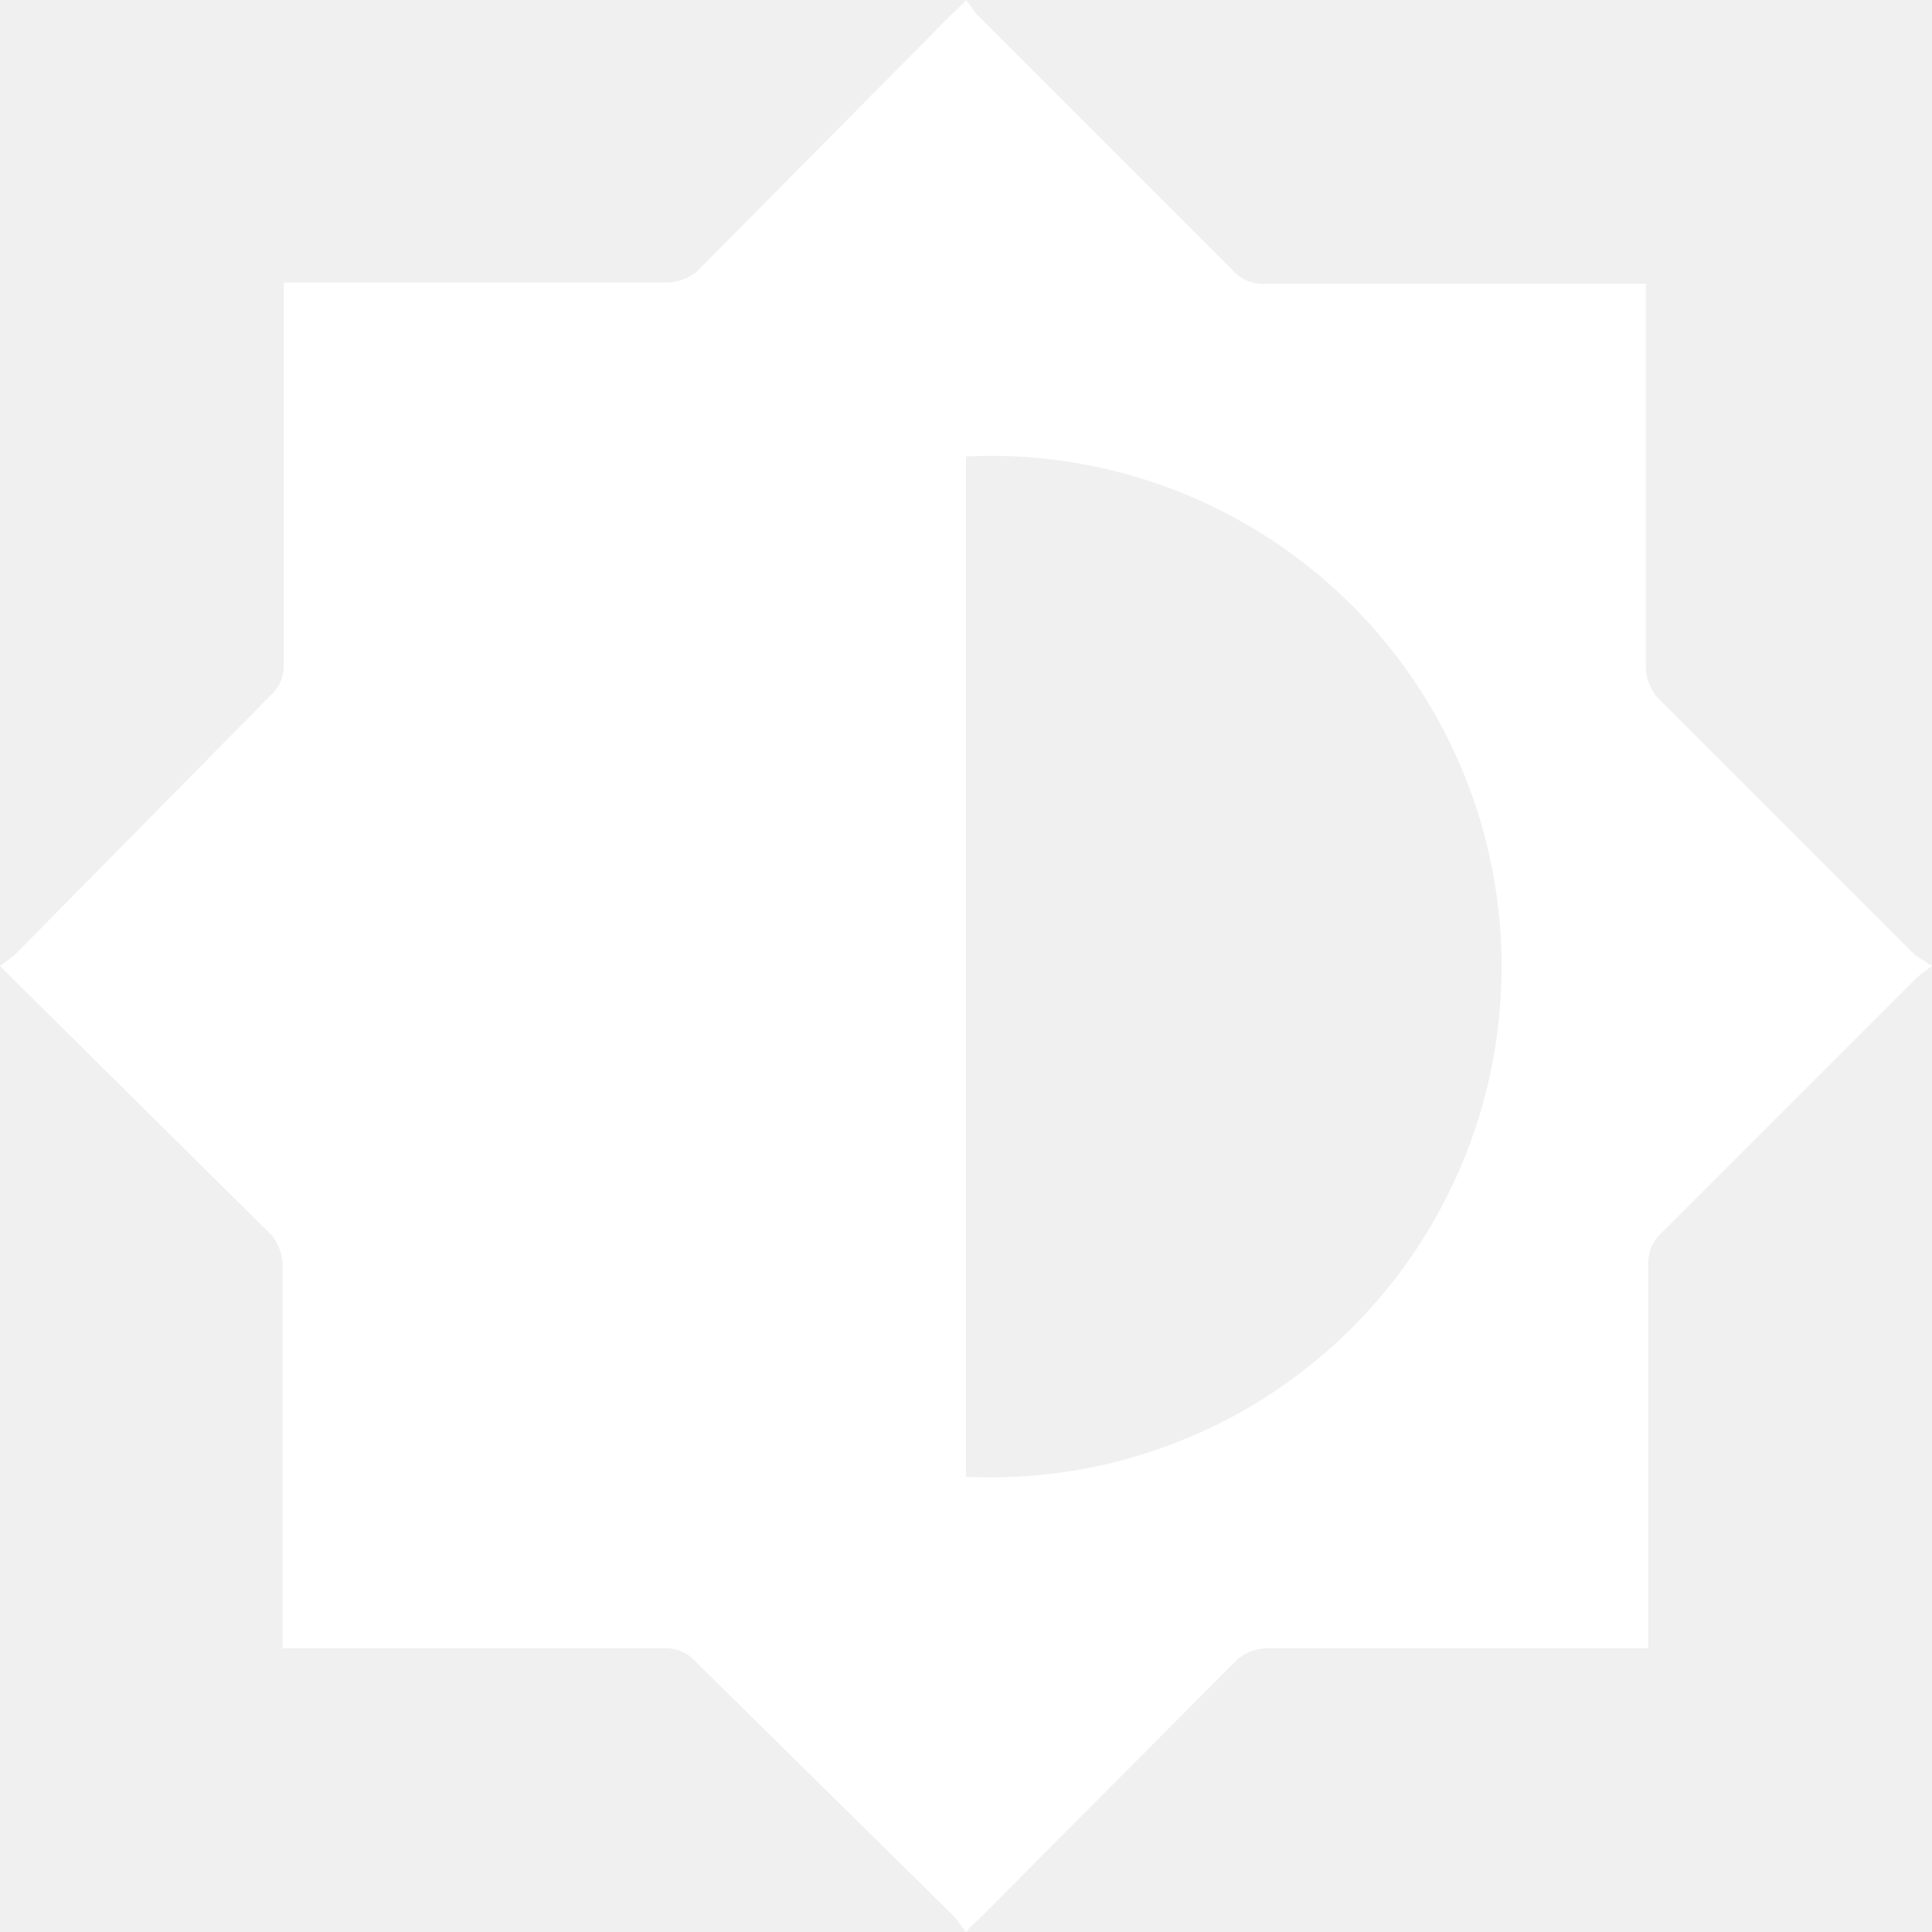
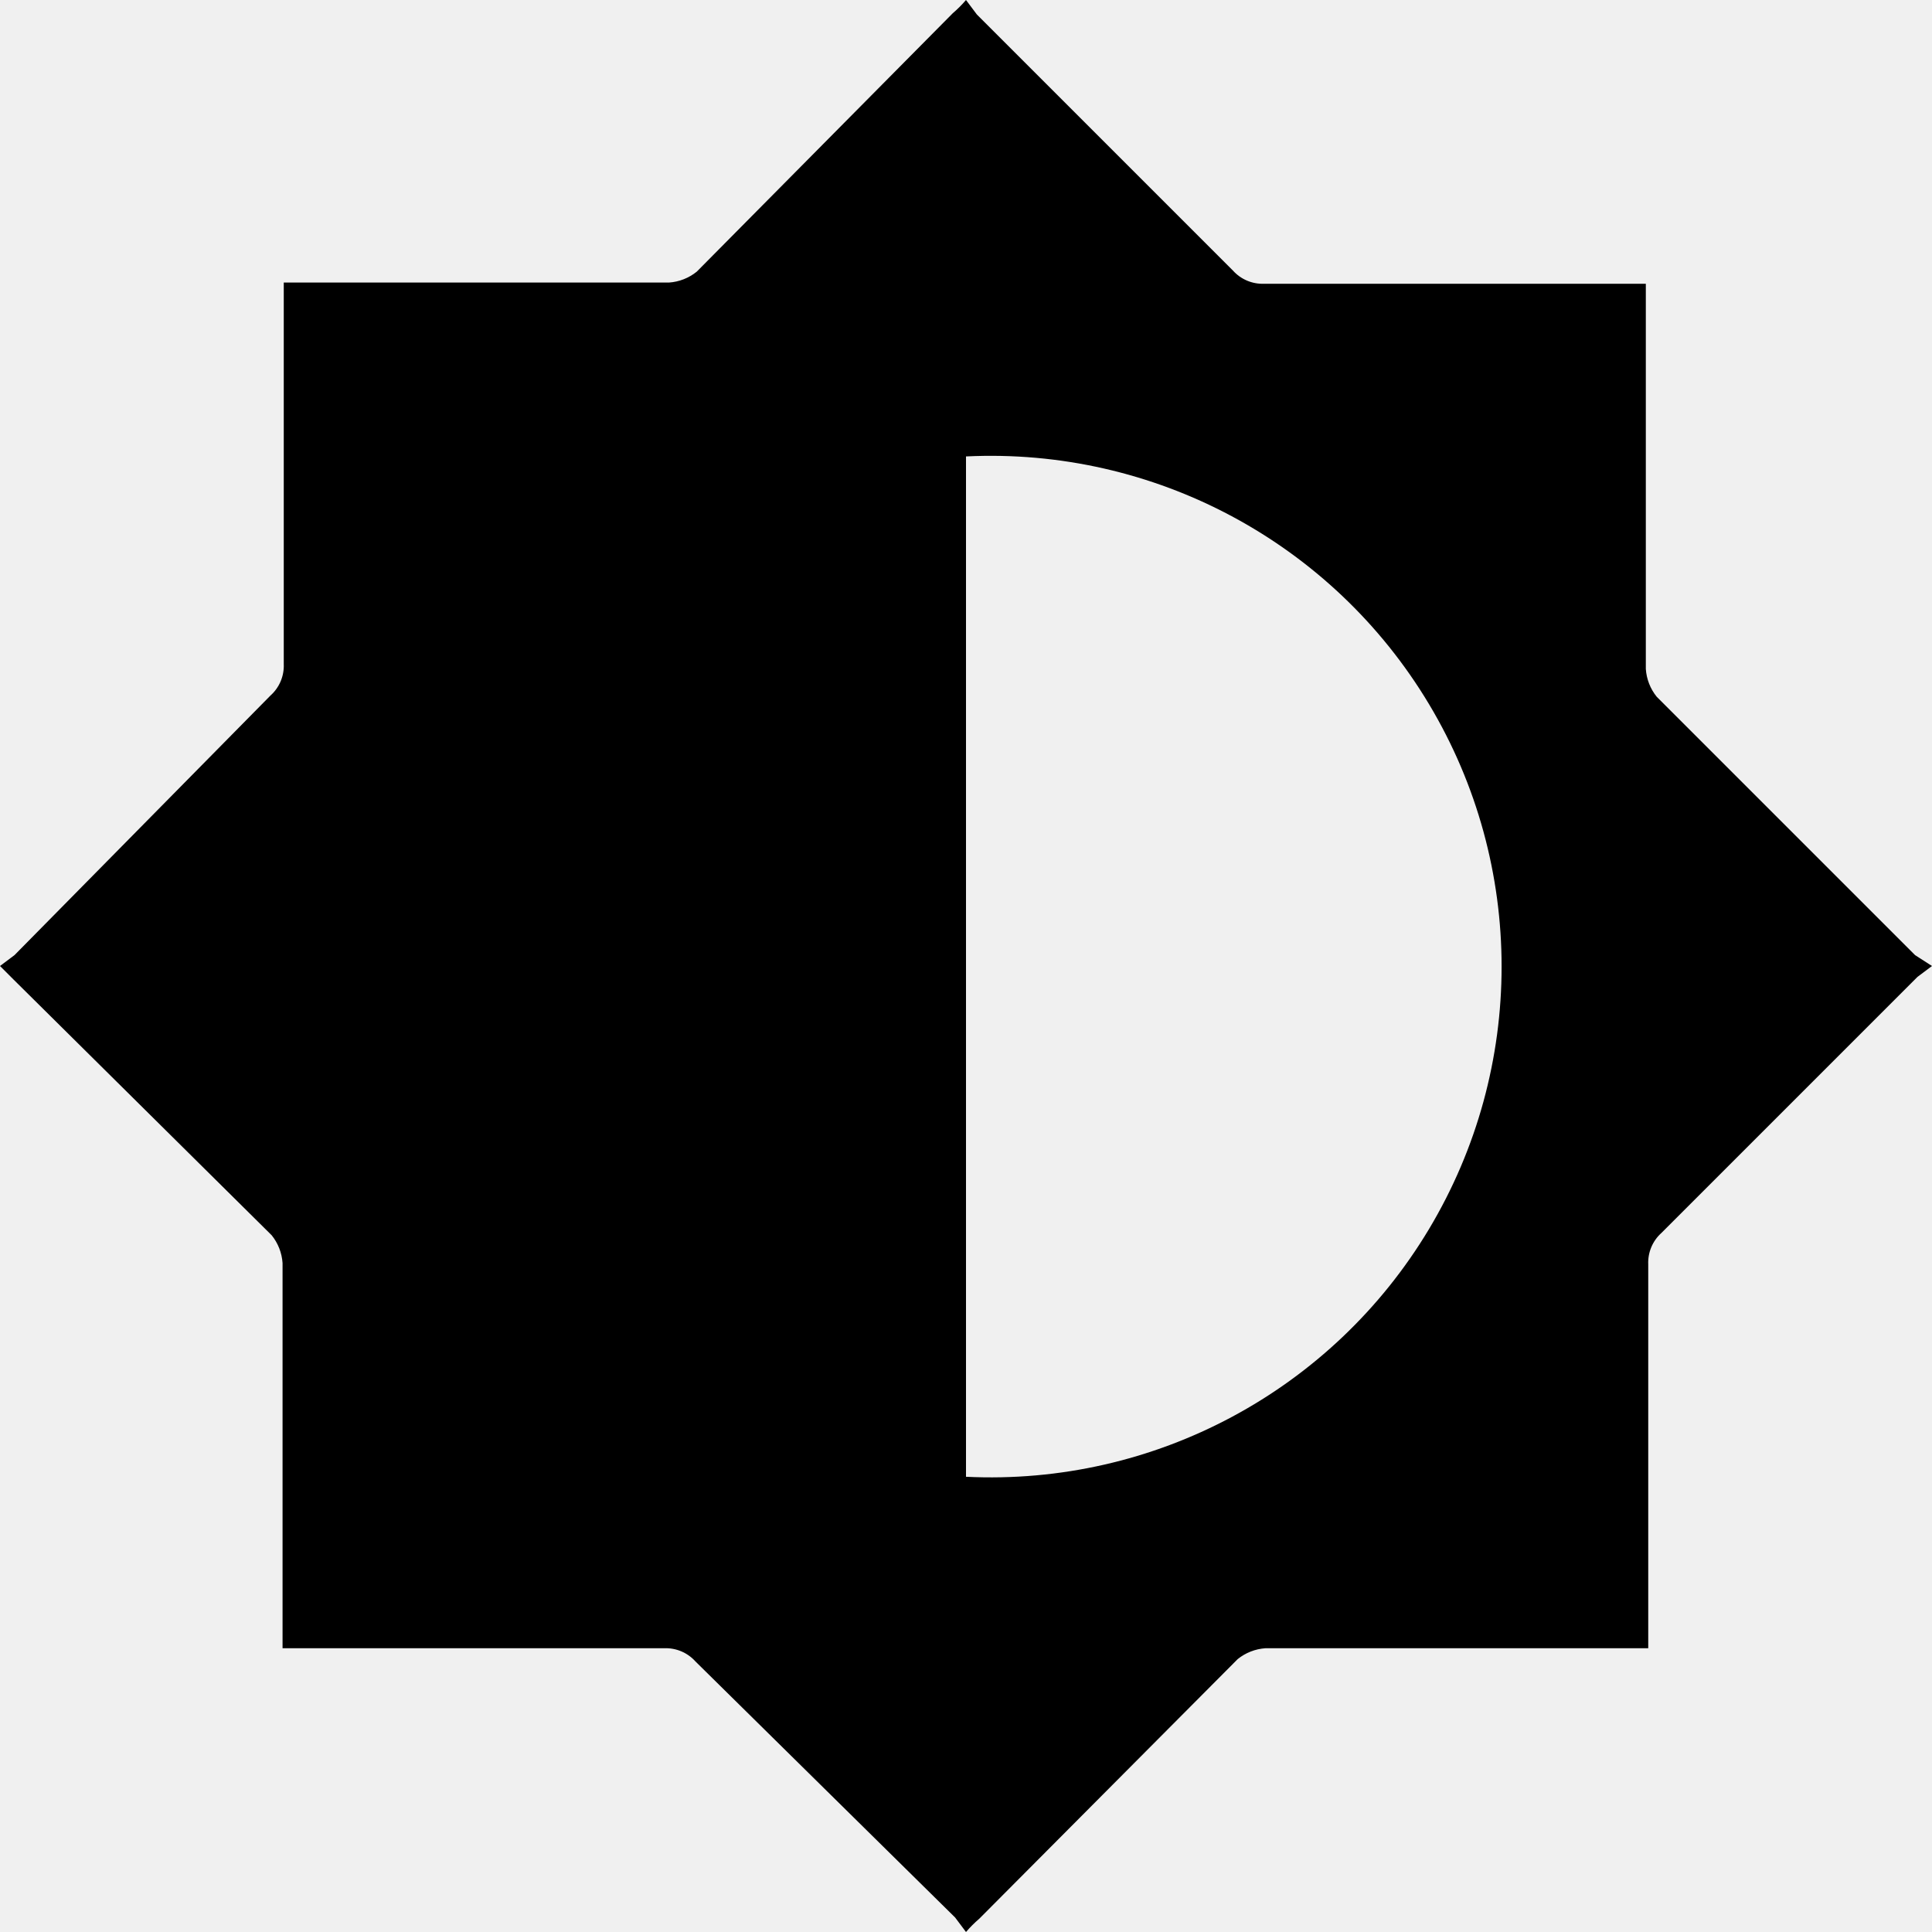
- <svg xmlns="http://www.w3.org/2000/svg" id="Слой_1" data-name="Слой 1" viewBox="0 0 16 16">
-   <defs>
-     <style>.cls-1{fill:#fff;}</style>
-   </defs>
-   <path class="cls-1" d="M8,0H8l.09.12,2.12,2.12a.33.33,0,0,0,.26.11h3.16v.19c0,1,0,2,0,3a.41.41,0,0,0,.09.23l2.14,2.14L16,8V8l-.12.09-2.12,2.12a.33.33,0,0,0-.11.26c0,1,0,2,0,3v.18H10.48a.41.41,0,0,0-.23.09L8.11,15.89A1,1,0,0,0,8,16H8l-.09-.12L5.76,13.76a.33.33,0,0,0-.26-.11H2.34v-.19c0-1,0-2,0-3a.41.41,0,0,0-.09-.23L.11,8.11,0,8V8l.12-.09L2.24,5.76a.33.33,0,0,0,.11-.26c0-1,0-2,0-3V2.34h.19c1,0,2,0,3,0a.41.41,0,0,0,.23-.09L7.89.11A1,1,0,0,0,8,0ZM8,12.23A4.23,4.23,0,1,0,8,3.78Z" />
+ <svg xmlns="http://www.w3.org/2000/svg" viewBox="0 0 16 16">
+   <path d="M8,0H8l.09.12,2.12,2.12a.33.33,0,0,0,.26.11h3.16v.19c0,1,0,2,0,3a.41.41,0,0,0,.09.23l2.14,2.14L16,8V8l-.12.09-2.12,2.12a.33.33,0,0,0-.11.26c0,1,0,2,0,3v.18H10.48a.41.41,0,0,0-.23.09L8.11,15.89A1,1,0,0,0,8,16H8l-.09-.12L5.76,13.76a.33.33,0,0,0-.26-.11H2.34v-.19c0-1,0-2,0-3a.41.41,0,0,0-.09-.23L.11,8.11,0,8V8l.12-.09L2.24,5.76a.33.33,0,0,0,.11-.26c0-1,0-2,0-3V2.34h.19c1,0,2,0,3,0a.41.41,0,0,0,.23-.09L7.89.11A1,1,0,0,0,8,0ZM8,12.23A4.23,4.23,0,1,0,8,3.78Z" />
</svg>
